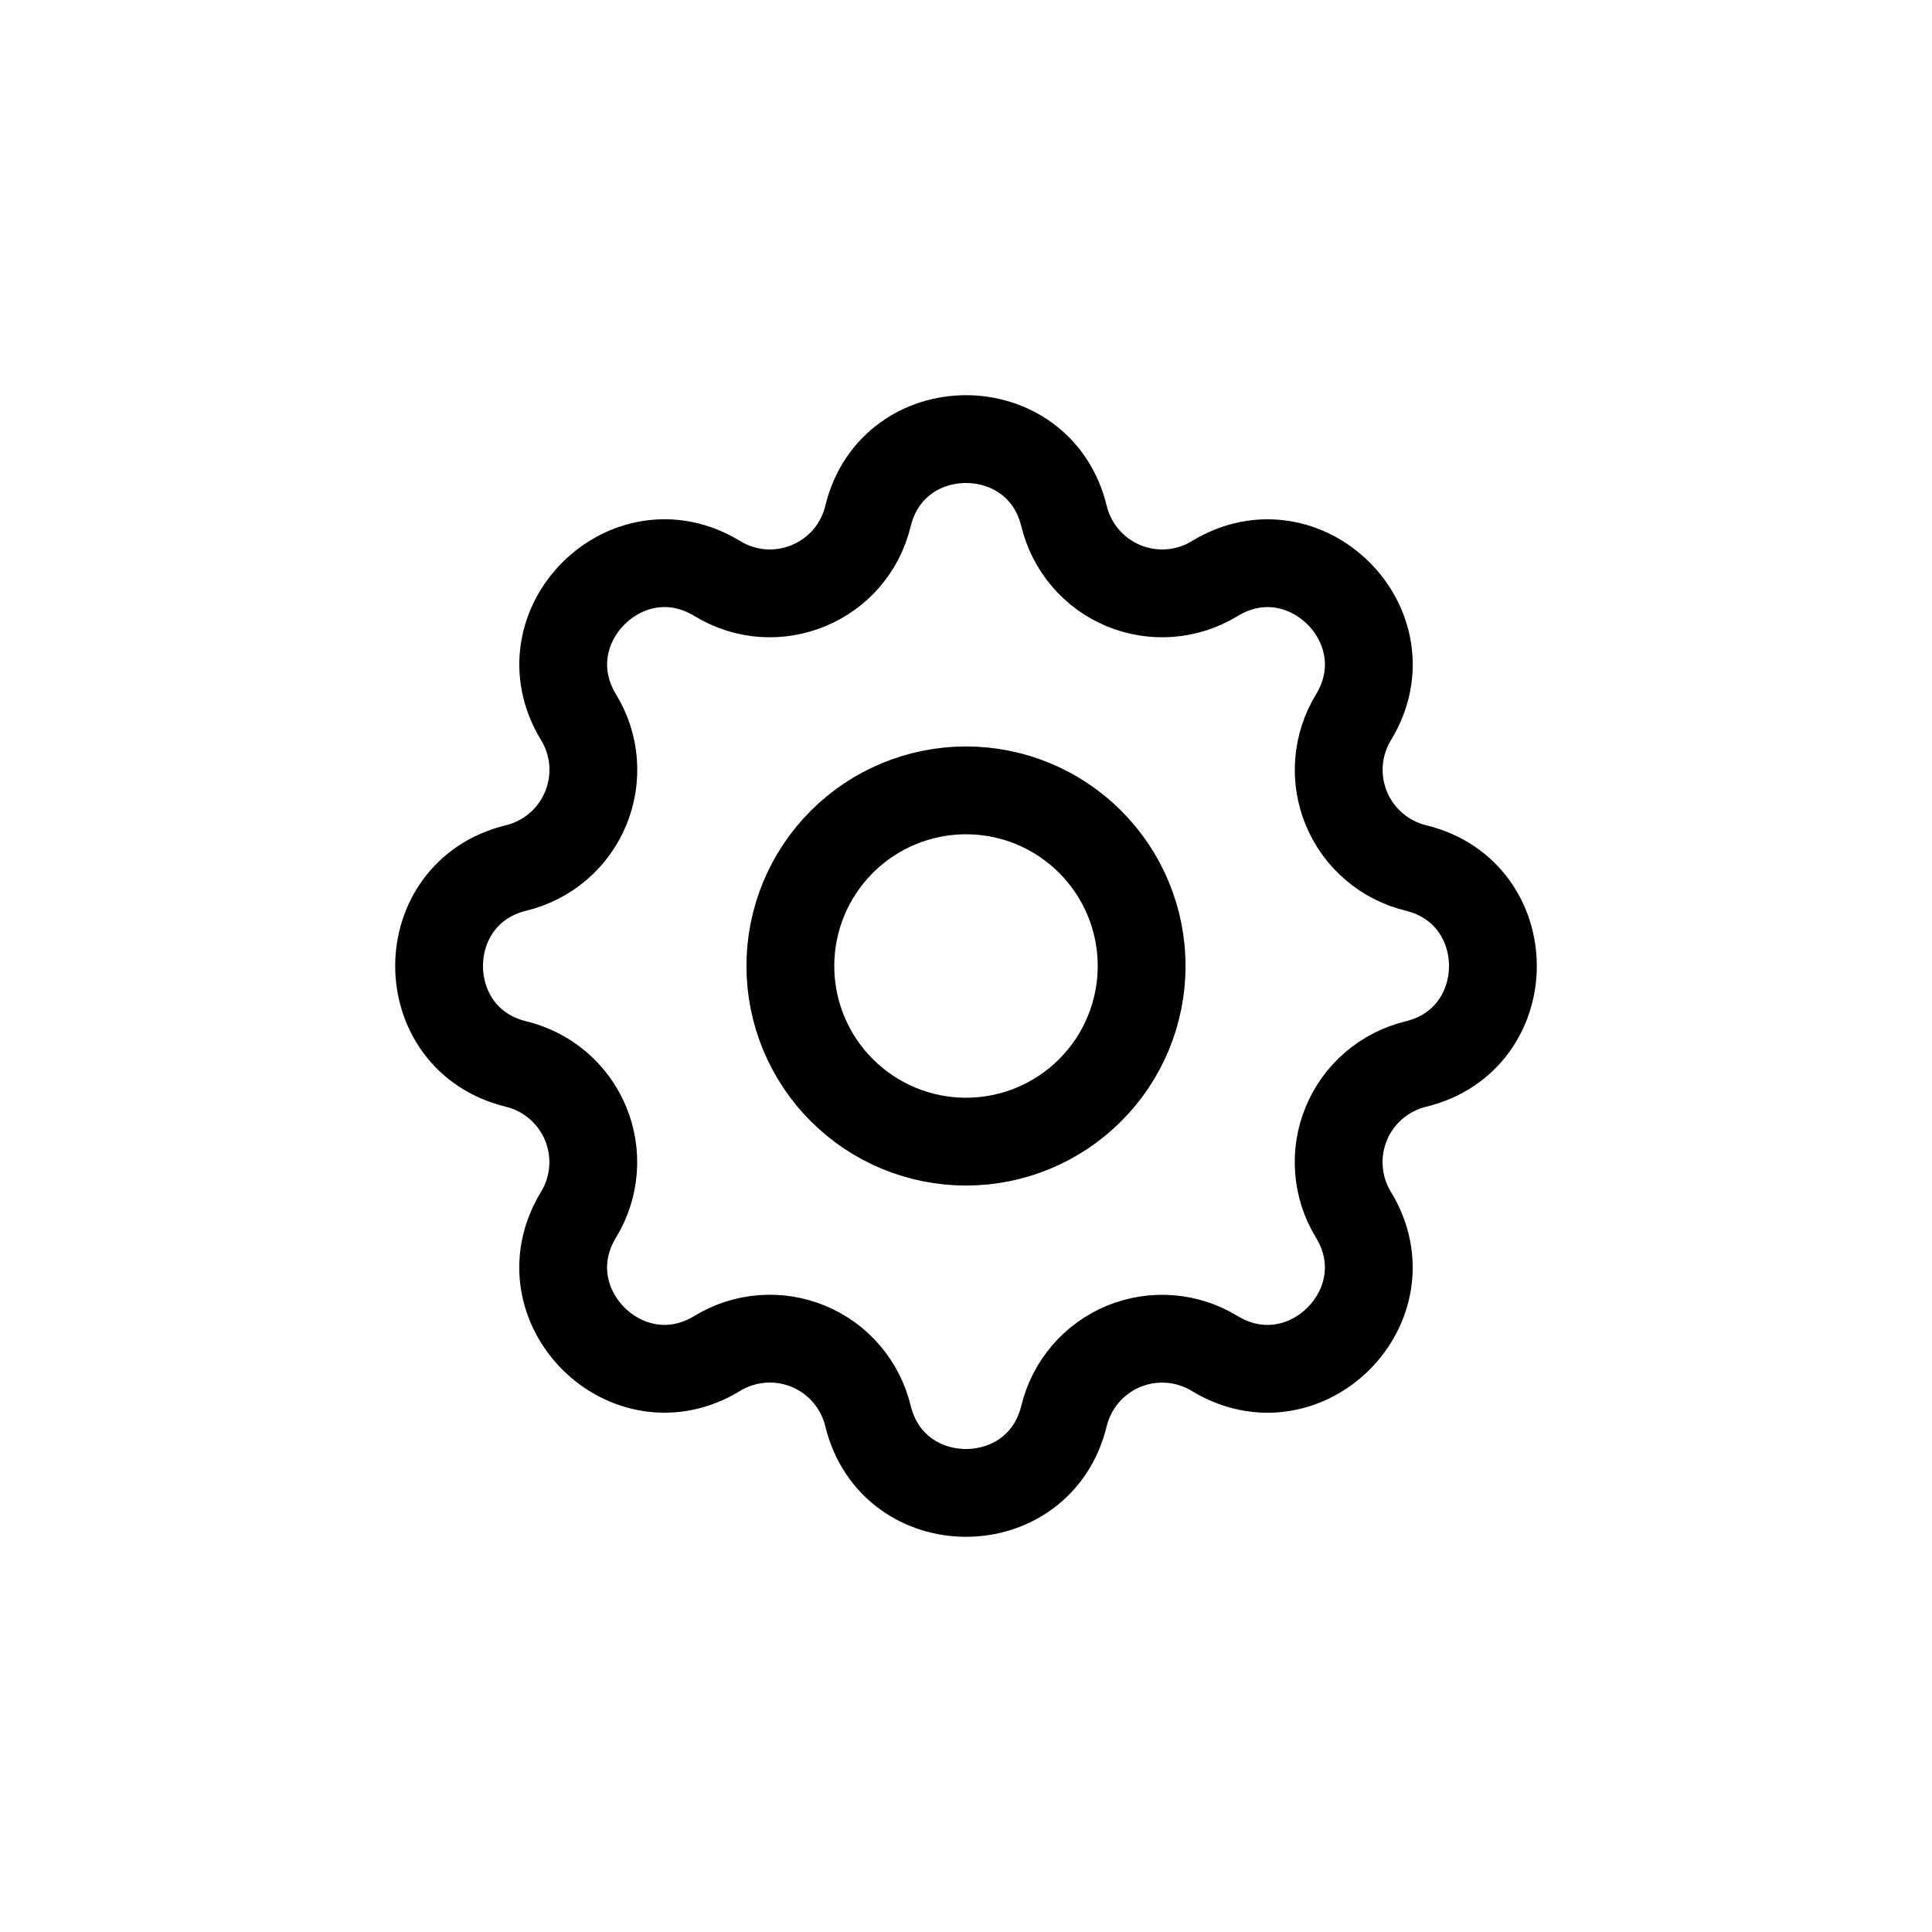
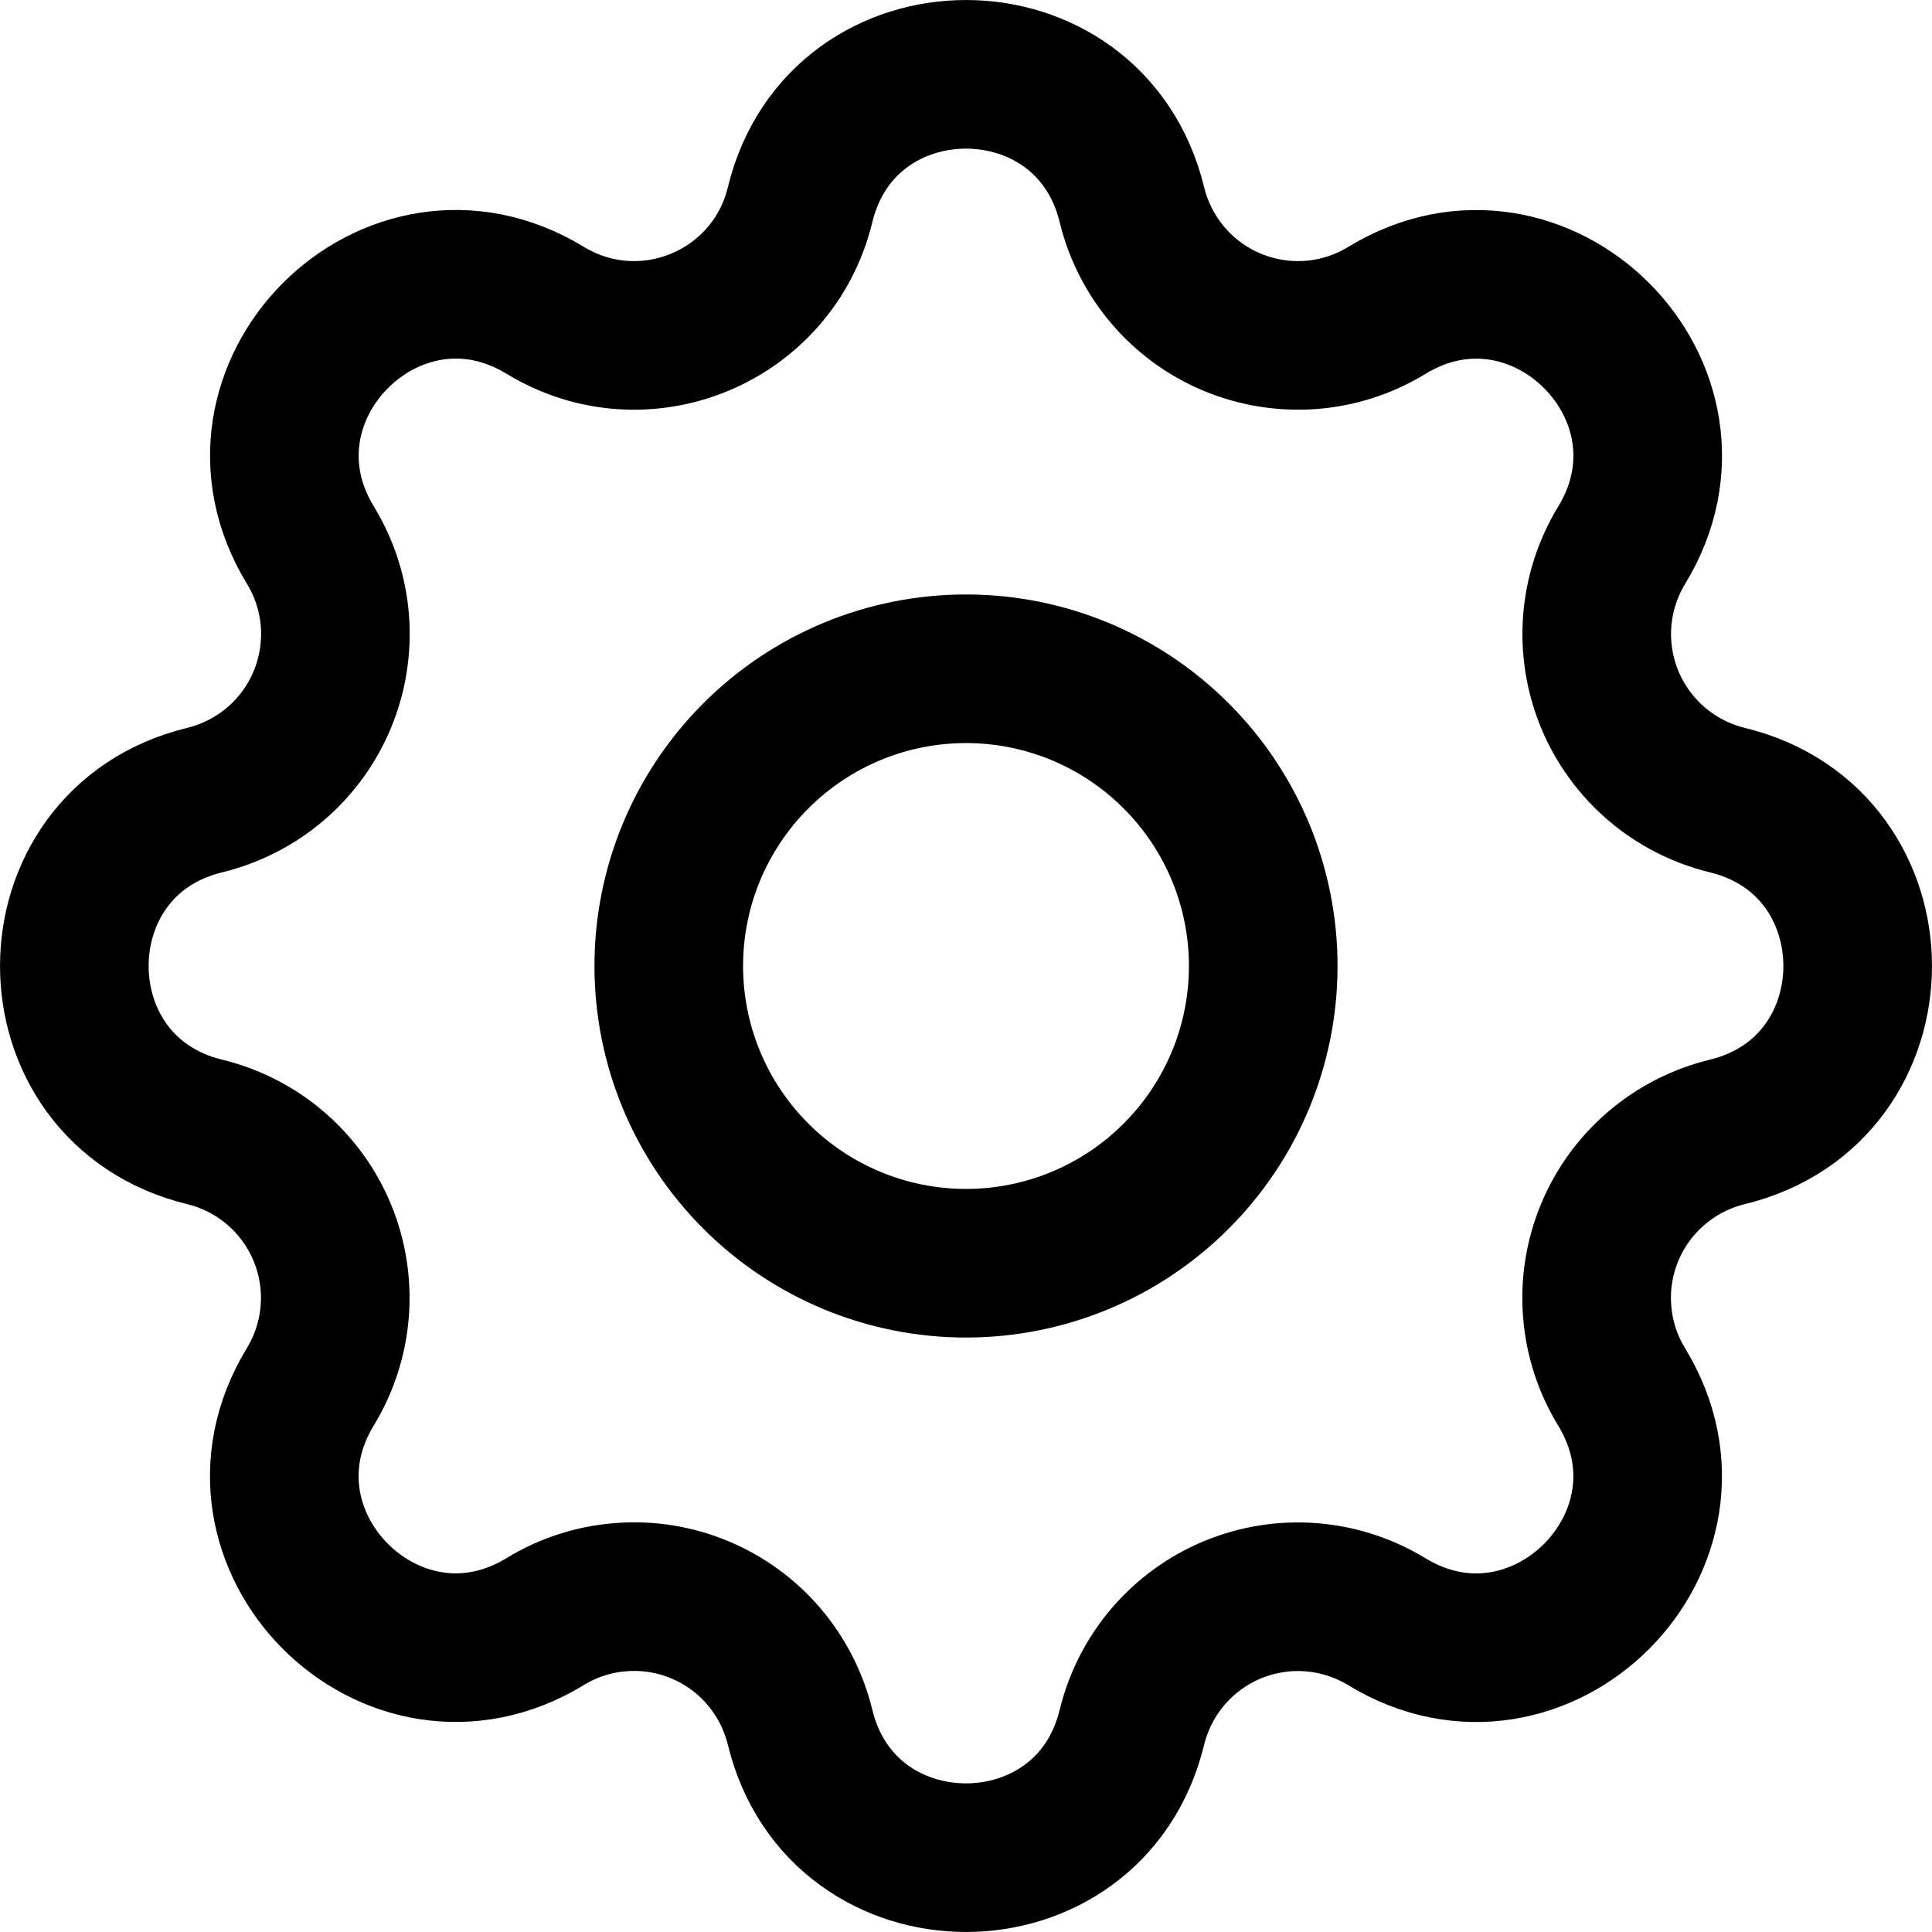
- <svg xmlns="http://www.w3.org/2000/svg" width="44" height="44" viewBox="0 0 44 44" fill="none">
+ <svg xmlns="http://www.w3.org/2000/svg" width="44" height="44" viewBox="10 9 24 26" fill="none">
  <path d="M19.767 11.756C20.335 9.415 23.665 9.415 24.233 11.756C24.319 12.108 24.486 12.434 24.721 12.709C24.956 12.984 25.253 13.2 25.587 13.338C25.922 13.477 26.284 13.534 26.645 13.507C27.006 13.479 27.355 13.366 27.664 13.177C29.721 11.924 32.077 14.279 30.824 16.337C30.636 16.646 30.523 16.995 30.495 17.356C30.467 17.716 30.525 18.078 30.663 18.413C30.802 18.747 31.017 19.043 31.292 19.279C31.566 19.514 31.893 19.681 32.244 19.767C34.585 20.335 34.585 23.665 32.244 24.233C31.892 24.319 31.566 24.486 31.291 24.721C31.016 24.956 30.8 25.253 30.662 25.587C30.523 25.922 30.465 26.284 30.494 26.645C30.521 27.006 30.634 27.355 30.823 27.664C32.076 29.721 29.721 32.077 27.663 30.824C27.354 30.636 27.005 30.523 26.644 30.495C26.284 30.467 25.922 30.525 25.587 30.663C25.253 30.802 24.957 31.017 24.721 31.292C24.486 31.566 24.319 31.893 24.233 32.244C23.665 34.585 20.335 34.585 19.767 32.244C19.681 31.892 19.514 31.566 19.279 31.291C19.044 31.016 18.747 30.8 18.413 30.662C18.078 30.523 17.716 30.465 17.355 30.494C16.994 30.521 16.645 30.634 16.336 30.823C14.279 32.076 11.923 29.721 13.176 27.663C13.364 27.354 13.477 27.005 13.505 26.644C13.533 26.284 13.475 25.922 13.337 25.587C13.198 25.253 12.983 24.957 12.708 24.721C12.434 24.486 12.107 24.319 11.756 24.233C9.415 23.665 9.415 20.335 11.756 19.767C12.108 19.681 12.434 19.514 12.709 19.279C12.984 19.044 13.2 18.747 13.338 18.413C13.477 18.078 13.534 17.716 13.507 17.355C13.479 16.994 13.366 16.645 13.177 16.336C11.924 14.279 14.279 11.923 16.337 13.176C17.671 13.987 19.399 13.269 19.767 11.756Z" stroke="black" stroke-width="2" stroke-linecap="round" stroke-linejoin="round" />
  <path d="M18 22C18 23.061 18.421 24.078 19.172 24.828C19.922 25.579 20.939 26 22 26C23.061 26 24.078 25.579 24.828 24.828C25.579 24.078 26 23.061 26 22C26 20.939 25.579 19.922 24.828 19.172C24.078 18.421 23.061 18 22 18C20.939 18 19.922 18.421 19.172 19.172C18.421 19.922 18 20.939 18 22Z" stroke="black" stroke-width="2" stroke-linecap="round" stroke-linejoin="round" />
</svg>
